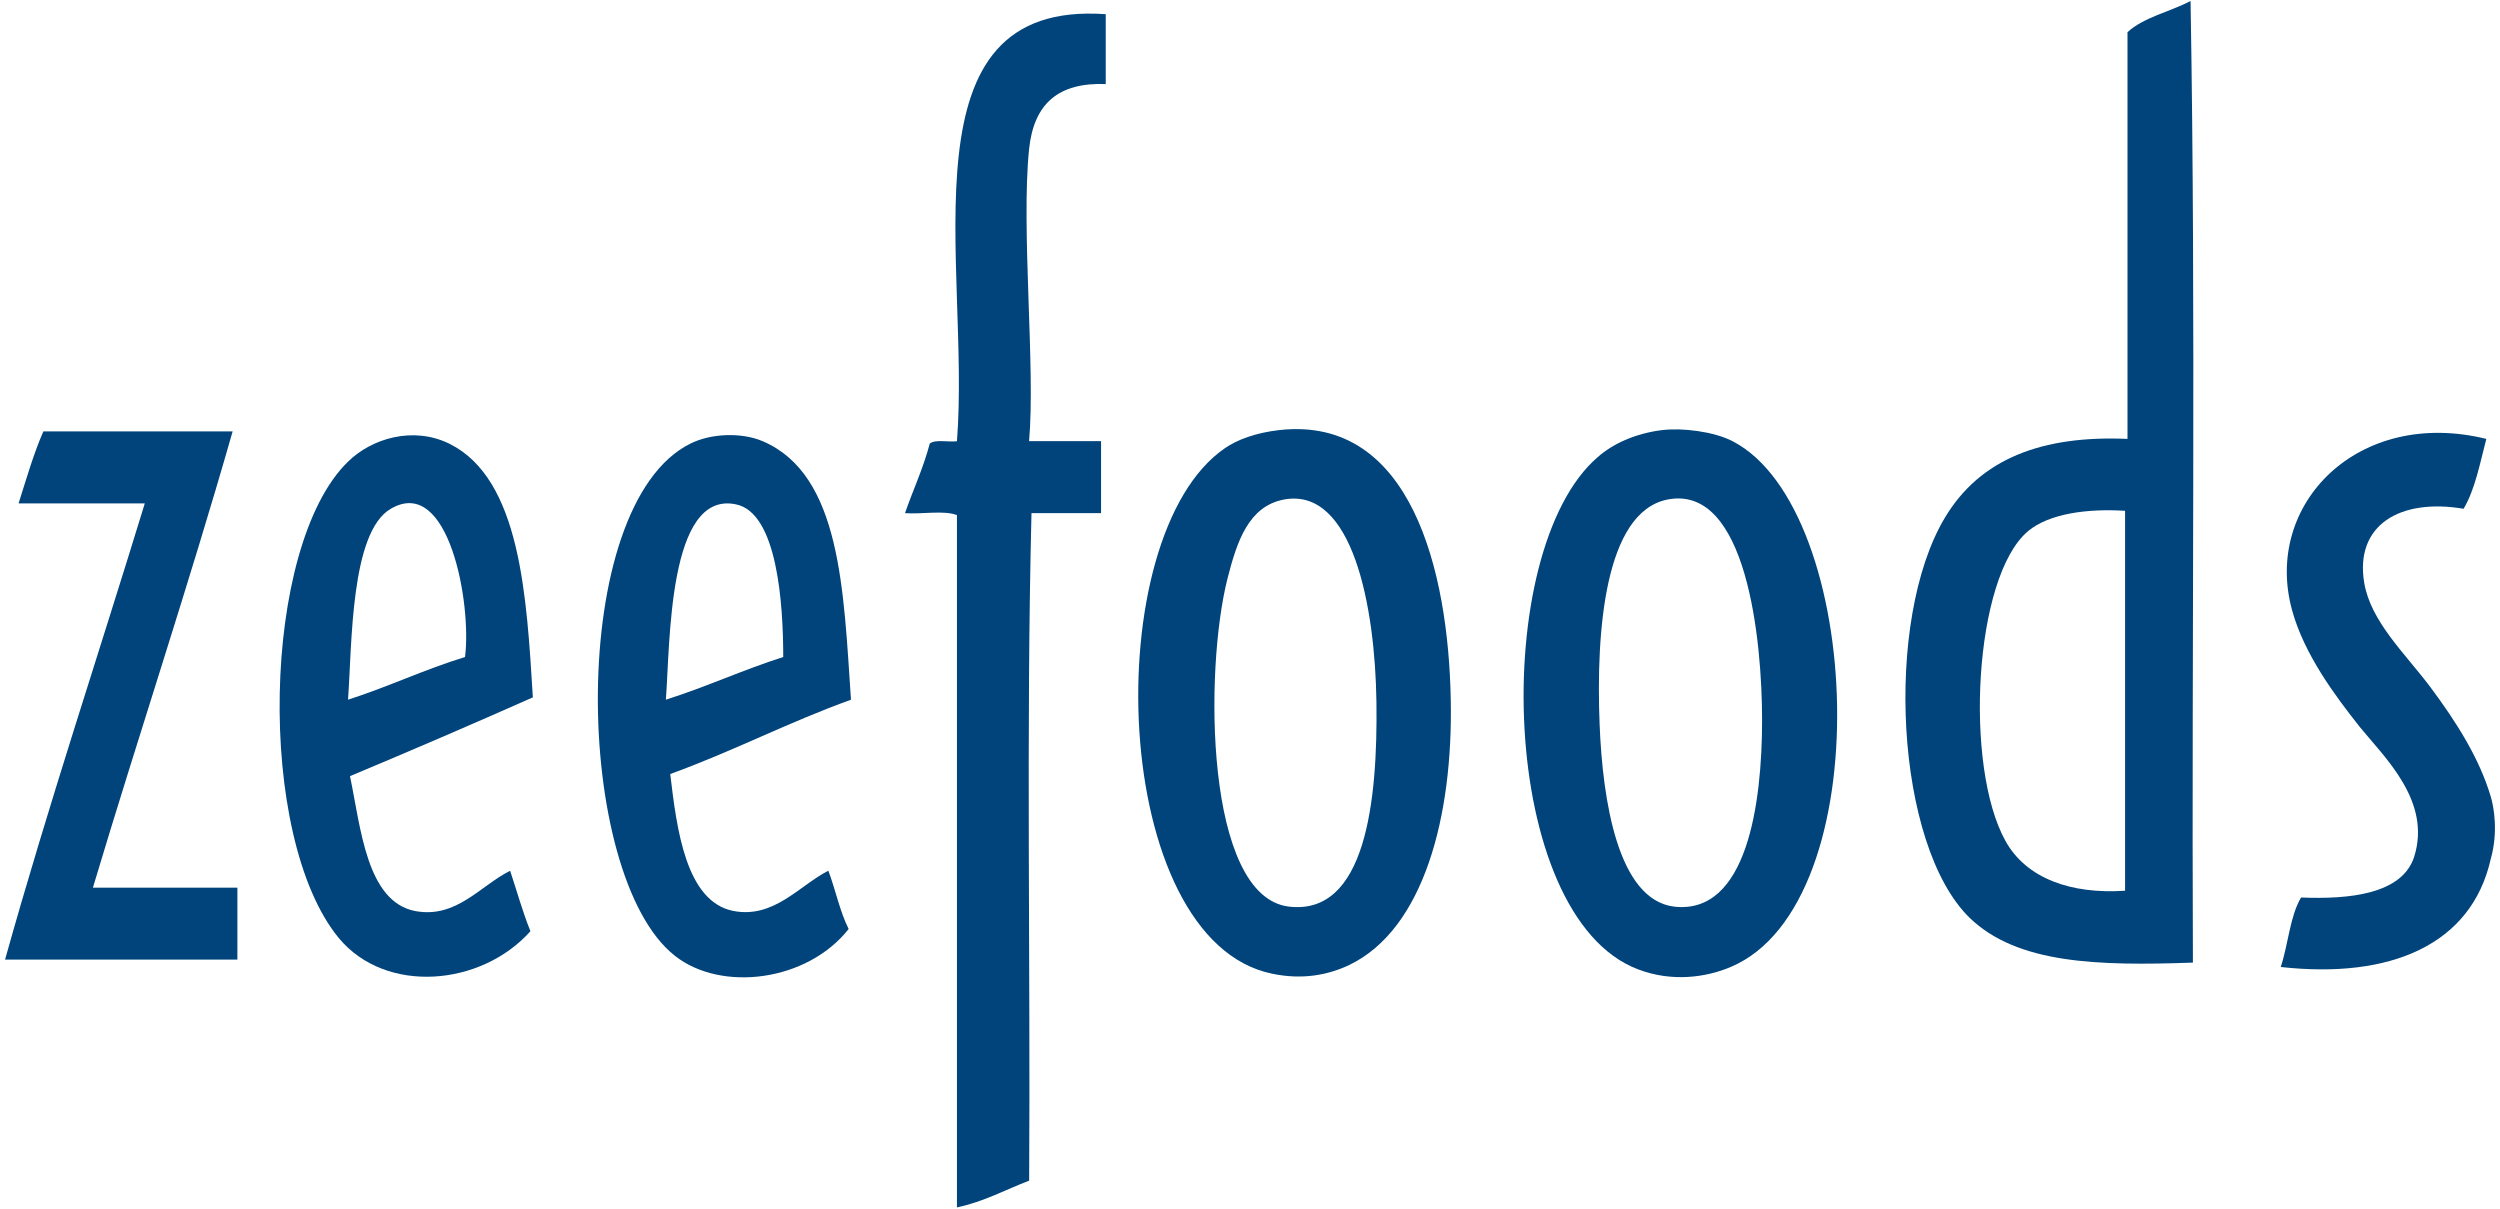
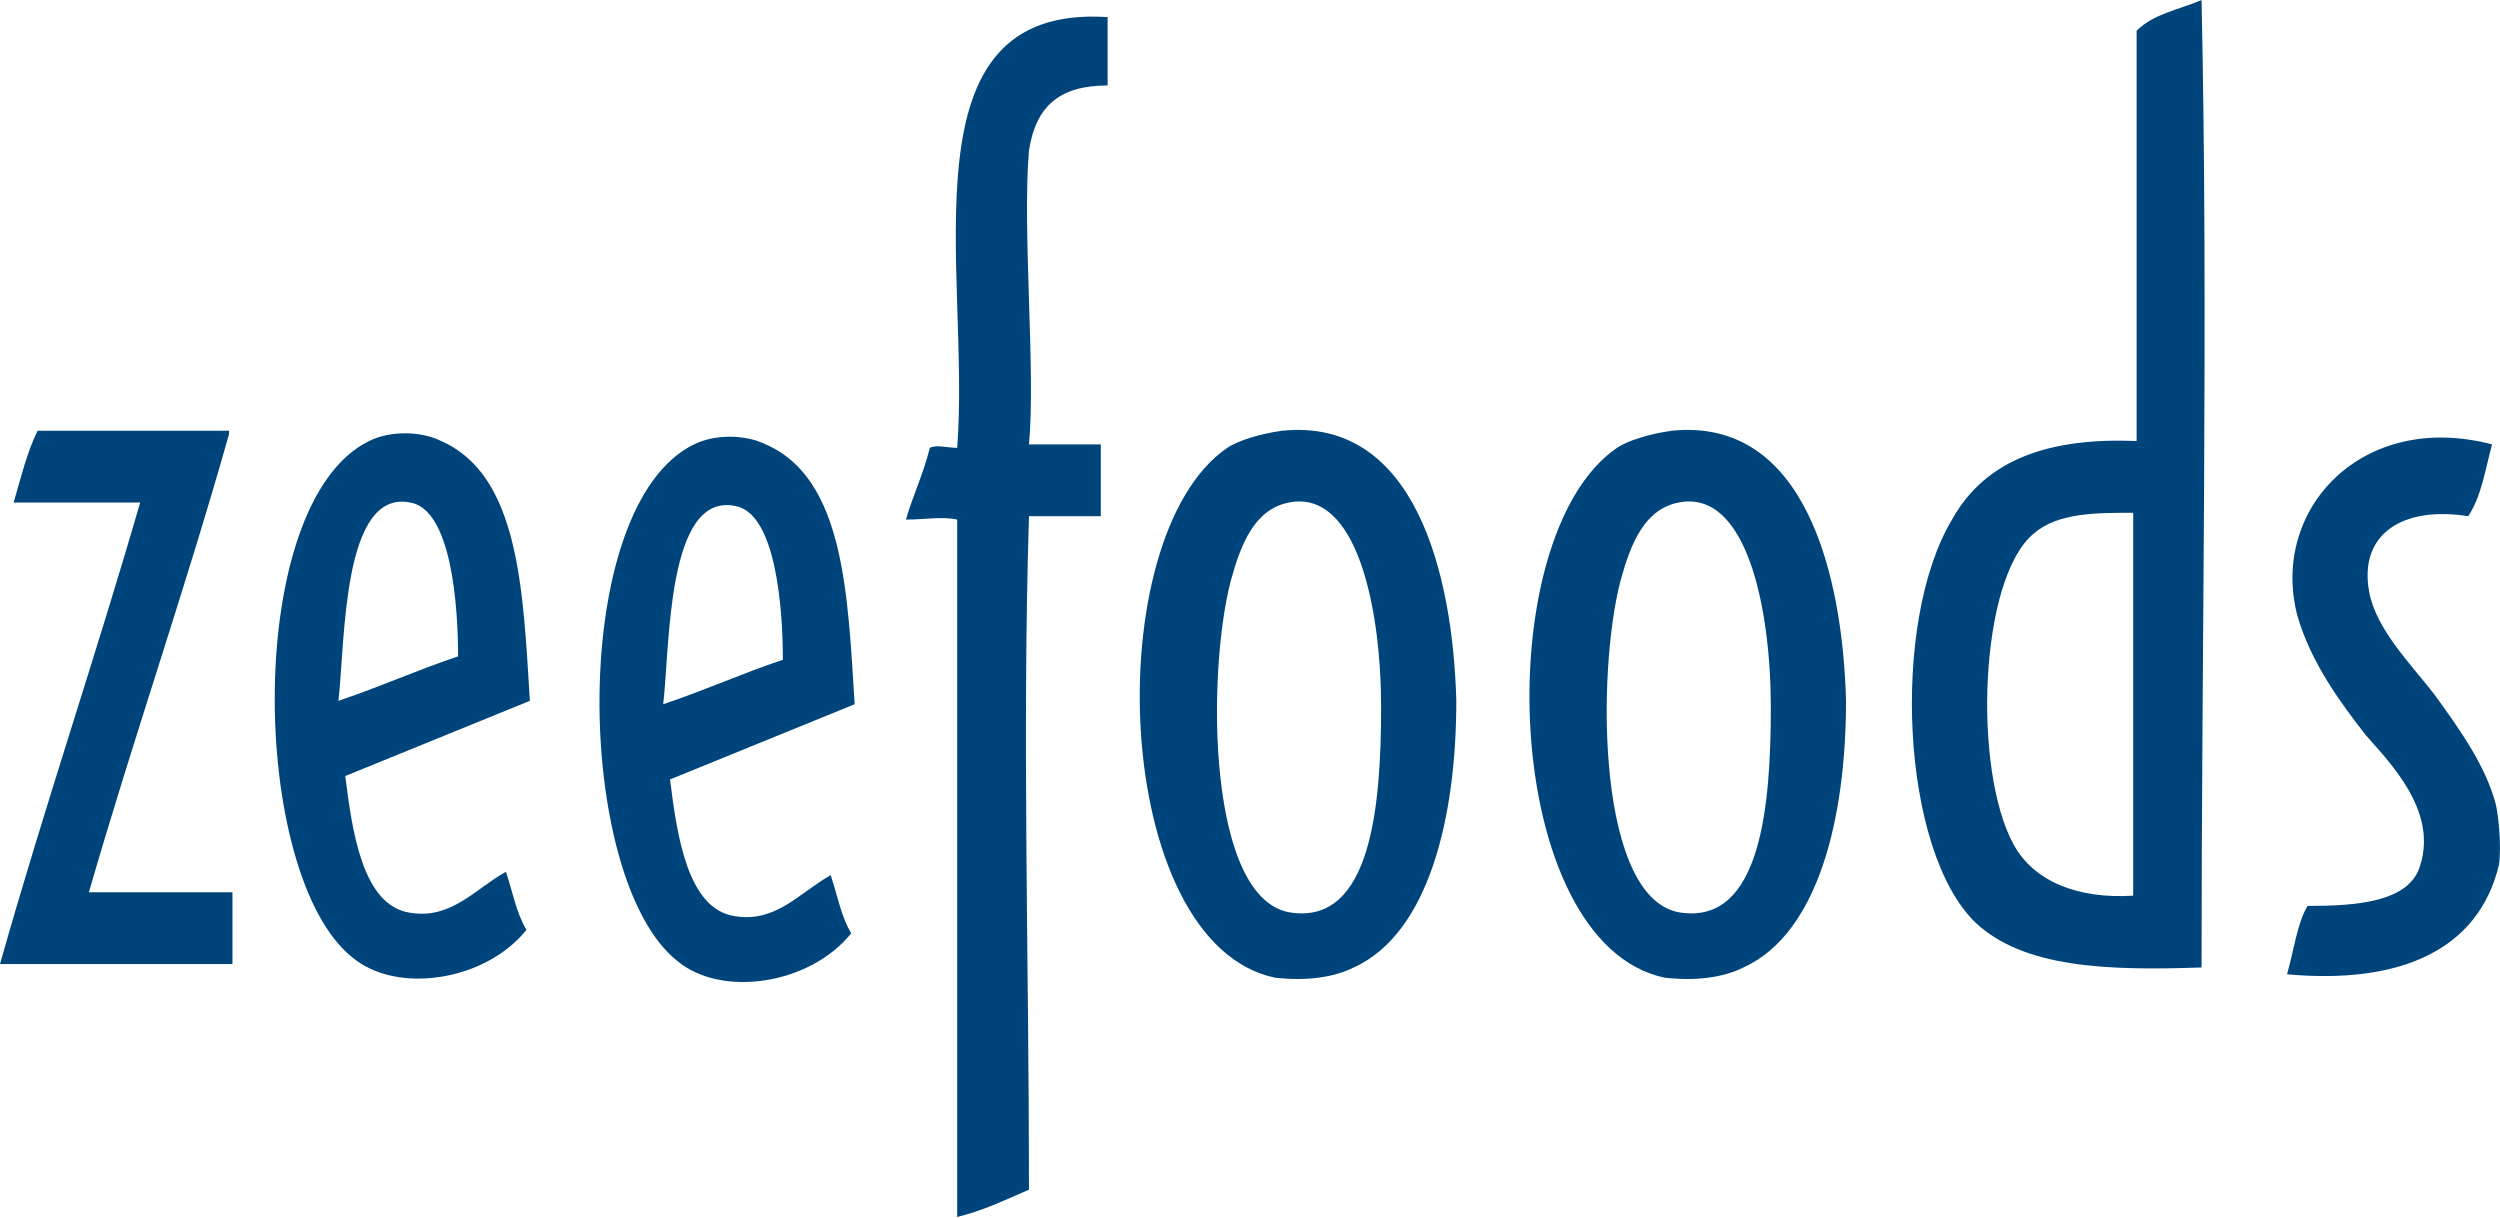
- <svg xmlns="http://www.w3.org/2000/svg" id="Layer_1" version="1.1" viewBox="0 0 331 160">
+ <svg xmlns="http://www.w3.org/2000/svg" id="Layer_2" data-name="Layer 2" viewBox="0 0 73.13 35.6">
  <defs>
    <style>
-       .st0 {
-         fill: #00447b;
+       .cls-1 {
+         fill: #00447c;
        fill-rule: evenodd;
      }
    </style>
  </defs>
-   <path id="_x3C_Compound_Path_x3E_" class="st0" d="M290.03.13c.72,41.86.13,84.97.31,127.32-12.71.45-23.26.14-29.55-5.92-9.88-9.61-11.41-39.43-3.28-53,4.67-7.81,12.89-10.91,24.17-10.42V4.26c2.15-1.98,5.61-2.69,8.35-4.13h0ZM268.51,70.33c-7.18,6.02-8.48,31.21-2.97,41.04,2.75,4.94,8.67,7.05,15.82,6.56v-50.3c-5.03-.31-10.02.36-12.85,2.69h0Z" />
-   <path id="_x3C_Path_x3E_" class="st0" d="M146.4,1.88v9.25c-6.19-.23-9.52,2.51-10.15,8.62-1.08,10.55.86,29.01,0,38.66h9.53v9.53h-9.21c-.72,28.87-.13,59.01-.31,88.38-3.18,1.21-5.97,2.78-9.56,3.54v-91.66c-1.71-.67-4.67-.09-6.88-.26,1.08-3.11,2.42-5.93,3.28-9.21.72-.59,2.42-.17,3.6-.31,1.84-23.53-7.78-58.52,19.71-56.54h0Z" />
-   <path id="_x3C_Compound_Path_x3E_1" data-name="_x3C_Compound_Path_x3E_" class="st0" d="M169.4,56.94c17.42-1.93,22.37,18.63,22.68,35.7.31,15.4-3.55,30.36-13.43,35.12-2.83,1.35-6.25,1.98-10.16,1.17-21.68-4.36-23.26-58.07-6.28-69.61,1.57-1.08,4-2.02,7.18-2.38h0ZM162.53,76.56c-3.11,12.22-2.97,42.08,8.08,43.47,10.23,1.26,11.81-14.01,11.63-27.08-.17-12.61-3.14-28.52-12.26-26.81-4.67.9-6.2,5.53-7.45,10.42h0Z" />
-   <path id="_x3C_Compound_Path_x3E_2" data-name="_x3C_Compound_Path_x3E_" class="st0" d="M220.15,56.94c2.51-.31,6.74.17,9.25,1.48,17.38,8.98,19.59,61.26-.26,69.61-3.28,1.39-7.78,2.02-12.26.31-18.6-7.01-19.72-55.47-5.34-67.82,1.93-1.71,4.9-3.14,8.62-3.59h0ZM211.79,95.92c.4,10.1,2.42,23.22,9.88,24.12,9.61,1.08,11.63-13.56,11.63-24.7,0-10.55-2.02-31.34-12.58-29.19-8.21,1.71-9.43,17.25-8.93,29.78Z" />
-   <path id="_x3C_Path_x3E_1" data-name="_x3C_Path_x3E_" class="st0" d="M329.77,105.45c.4,1.3,1.03,4.67,0,8.3-2.55,11.32-13.24,15.9-27.8,14.28.99-2.97,1.22-6.74,2.69-9.2,6.42.26,13.34-.45,14.96-5.34,2.38-7.41-3.95-13.25-7.19-17.25-3.27-4.13-7.37-9.61-8.97-15.49-3.82-14.01,8.76-26.81,25.73-22.64-.86,3.28-1.49,6.69-3.01,9.25-8.49-1.43-14.42,2.2-13.16,9.79.86,5.12,5.34,9.3,8.67,13.7,3.73,4.99,6.6,9.66,8.08,14.6Z" />
-   <path id="_x3C_Compound_Path_x3E_3" data-name="_x3C_Compound_Path_x3E_" class="st0" d="M70.55,92.33c-8.02,3.56-16.1,7.04-24.21,10.43,1.44,6.91,2.2,16.65,8.67,17.87,5.44.99,8.58-3.37,12.53-5.34.89,2.65,1.66,5.48,2.69,8-6.52,7.32-19.17,8.4-25.38.9-11-13.38-10.24-51.92,1.22-63.06,3.1-3.05,8.57-4.76,13.43-2.38,9.43,4.67,10.23,20.26,11.05,33.59h0ZM51.74,67.36c-5.34,3.1-5.13,17.91-5.66,25.28,5.34-1.71,10.1-4,15.49-5.65.9-7.06-2.15-24.13-9.83-19.63h0Z" />
-   <path id="_x3C_Compound_Path_x3E_4" data-name="_x3C_Compound_Path_x3E_" class="st0" d="M112.68,92.64c-8.27,2.97-15.63,6.83-23.94,9.84.86,7.28,2.06,16.93,8.4,18.14,5.34.99,8.62-3.32,12.53-5.34.94,2.47,1.52,5.39,2.69,7.72-5.48,6.96-16.85,8.4-23,3.55-13.47-10.56-14.42-59.69,2.06-67.82,2.69-1.35,6.74-1.52,9.57-.31,10.37,4.44,10.69,19.76,11.68,34.22h0ZM97.41,66.77c-8.98-1.84-8.67,18.37-9.25,25.87,5.39-1.71,10.2-3.95,15.54-5.65,0-6.96-.76-19.14-6.29-20.22Z" />
-   <path id="_x3C_Path_x3E_2" data-name="_x3C_Path_x3E_" class="st0" d="M30.8,57.12c-5.83,20.43-12.44,40.15-18.5,60.41h19.13v9.52H.67c5.75-20.56,12.35-40.28,18.5-60.4H2.46c1.03-3.24,1.98-6.56,3.28-9.53h25.06Z" />
+   <g id="Layer_2-2" data-name="Layer 2">
+     <path class="cls-1" d="M64.4,0c.2,9.3,0,18.9,0,28.3-2.8.1-5.2,0-6.6-1.3-2.2-2.1-2.5-8.8-.7-11.8,1-1.8,2.9-2.4,5.4-2.3V.9C63,.4,63.7.3,64.4,0M59.5,15.6c-1.6,1.3-1.8,6.9-.6,9.1.6,1.1,1.9,1.6,3.5,1.5v-11.2c-1.1,0-2.2,0-2.9.6" />
+     <path class="cls-1" d="M32.4,2.5c-1.4,0-2.1.6-2.3,1.9-.2,2.3.2,6.5,0,8.6h2.1v2.1h-2.1c-.2,6.4,0,13.1,0,19.7-.7.3-1.3.6-2.1.8V15.2c-.4-.1-1,0-1.5,0,.2-.7.5-1.3.7-2.1.2-.1.5,0,.8,0,.4-5.2-1.7-13,4.4-12.6" />
+     <path class="cls-1" d="M37.5,12.6c3.9-.4,5,4.2,5.1,7.9,0,3.4-.8,6.8-3,7.8-.6.3-1.4.4-2.3.3-4.8-1-5.2-12.9-1.4-15.5.3-.2.9-.4,1.6-.5M36,17c-.7,2.7-.7,9.4,1.8,9.7,2.3.3,2.6-3.1,2.6-6s-.7-6.4-2.7-6c-1,.2-1.4,1.2-1.7,2.3" />
+     <path class="cls-1" d="M73,23.5c.08.31.18,1.21.1,1.8-.6,2.5-2.9,3.5-6.2,3.2.2-.7.3-1.5.6-2,1.4,0,3-.1,3.3-1.2.5-1.6-.9-3-1.6-3.8-.7-.9-1.6-2.1-2-3.5-.8-3.1,1.9-6,5.7-5-.2.7-.3,1.5-.7,2.1-1.9-.3-3.2.5-2.9,2.2.2,1.1,1.2,2.1,1.9,3,.8,1.1,1.5,2.1,1.8,3.2" />
+     <path class="cls-1" d="M19.6,22.8c.2,1.6.5,3.8,1.9,4,1.2.2,1.9-.7,2.8-1.2.2.6.3,1.2.6,1.7-1.2,1.5-3.8,1.9-5.1.8-3-2.4-3.2-13.3.5-15.1.6-.3,1.5-.3,2.1,0,2.3,1,2.4,4.4,2.6,7.6M21.5,14.8c-2-.4-1.9,4.1-2.1,5.8,1.2-.4,2.3-.9,3.5-1.3,0-1.5-.2-4.3-1.4-4.5" />
+     <path class="cls-1" d="M6.7,12.7c-1.3,4.6-2.8,8.9-4.1,13.4h4.2v2.1H0c1.3-4.6,2.8-9,4.1-13.5H.4c.2-.7.4-1.5.7-2.1h5.6v.1Z" />
+     <path class="cls-1" d="M48.9,12.6c3.9-.4,5,4.2,5.1,7.9,0,3.4-.8,6.8-3,7.8-.6.3-1.4.4-2.3.3-4.8-1-5.2-12.9-1.4-15.5.3-.2.9-.4,1.6-.5M47.4,17c-.7,2.7-.7,9.4,1.8,9.7,2.3.3,2.6-3.1,2.6-6s-.7-6.4-2.7-6c-1,.2-1.4,1.2-1.7,2.3" />
+     <path class="cls-1" d="M10.1,22.7c.2,1.6.5,3.8,1.9,4,1.2.2,1.9-.7,2.8-1.2.2.6.3,1.2.6,1.7-1.2,1.5-3.8,1.9-5.1.8-3-2.4-3.2-13.3.5-15.1.6-.3,1.5-.3,2.1,0,2.3,1,2.4,4.4,2.6,7.6M12,14.7c-2-.4-1.9,4.1-2.1,5.8,1.2-.4,2.3-.9,3.5-1.3,0-1.5-.2-4.3-1.4-4.5" />
+   </g>
</svg>
